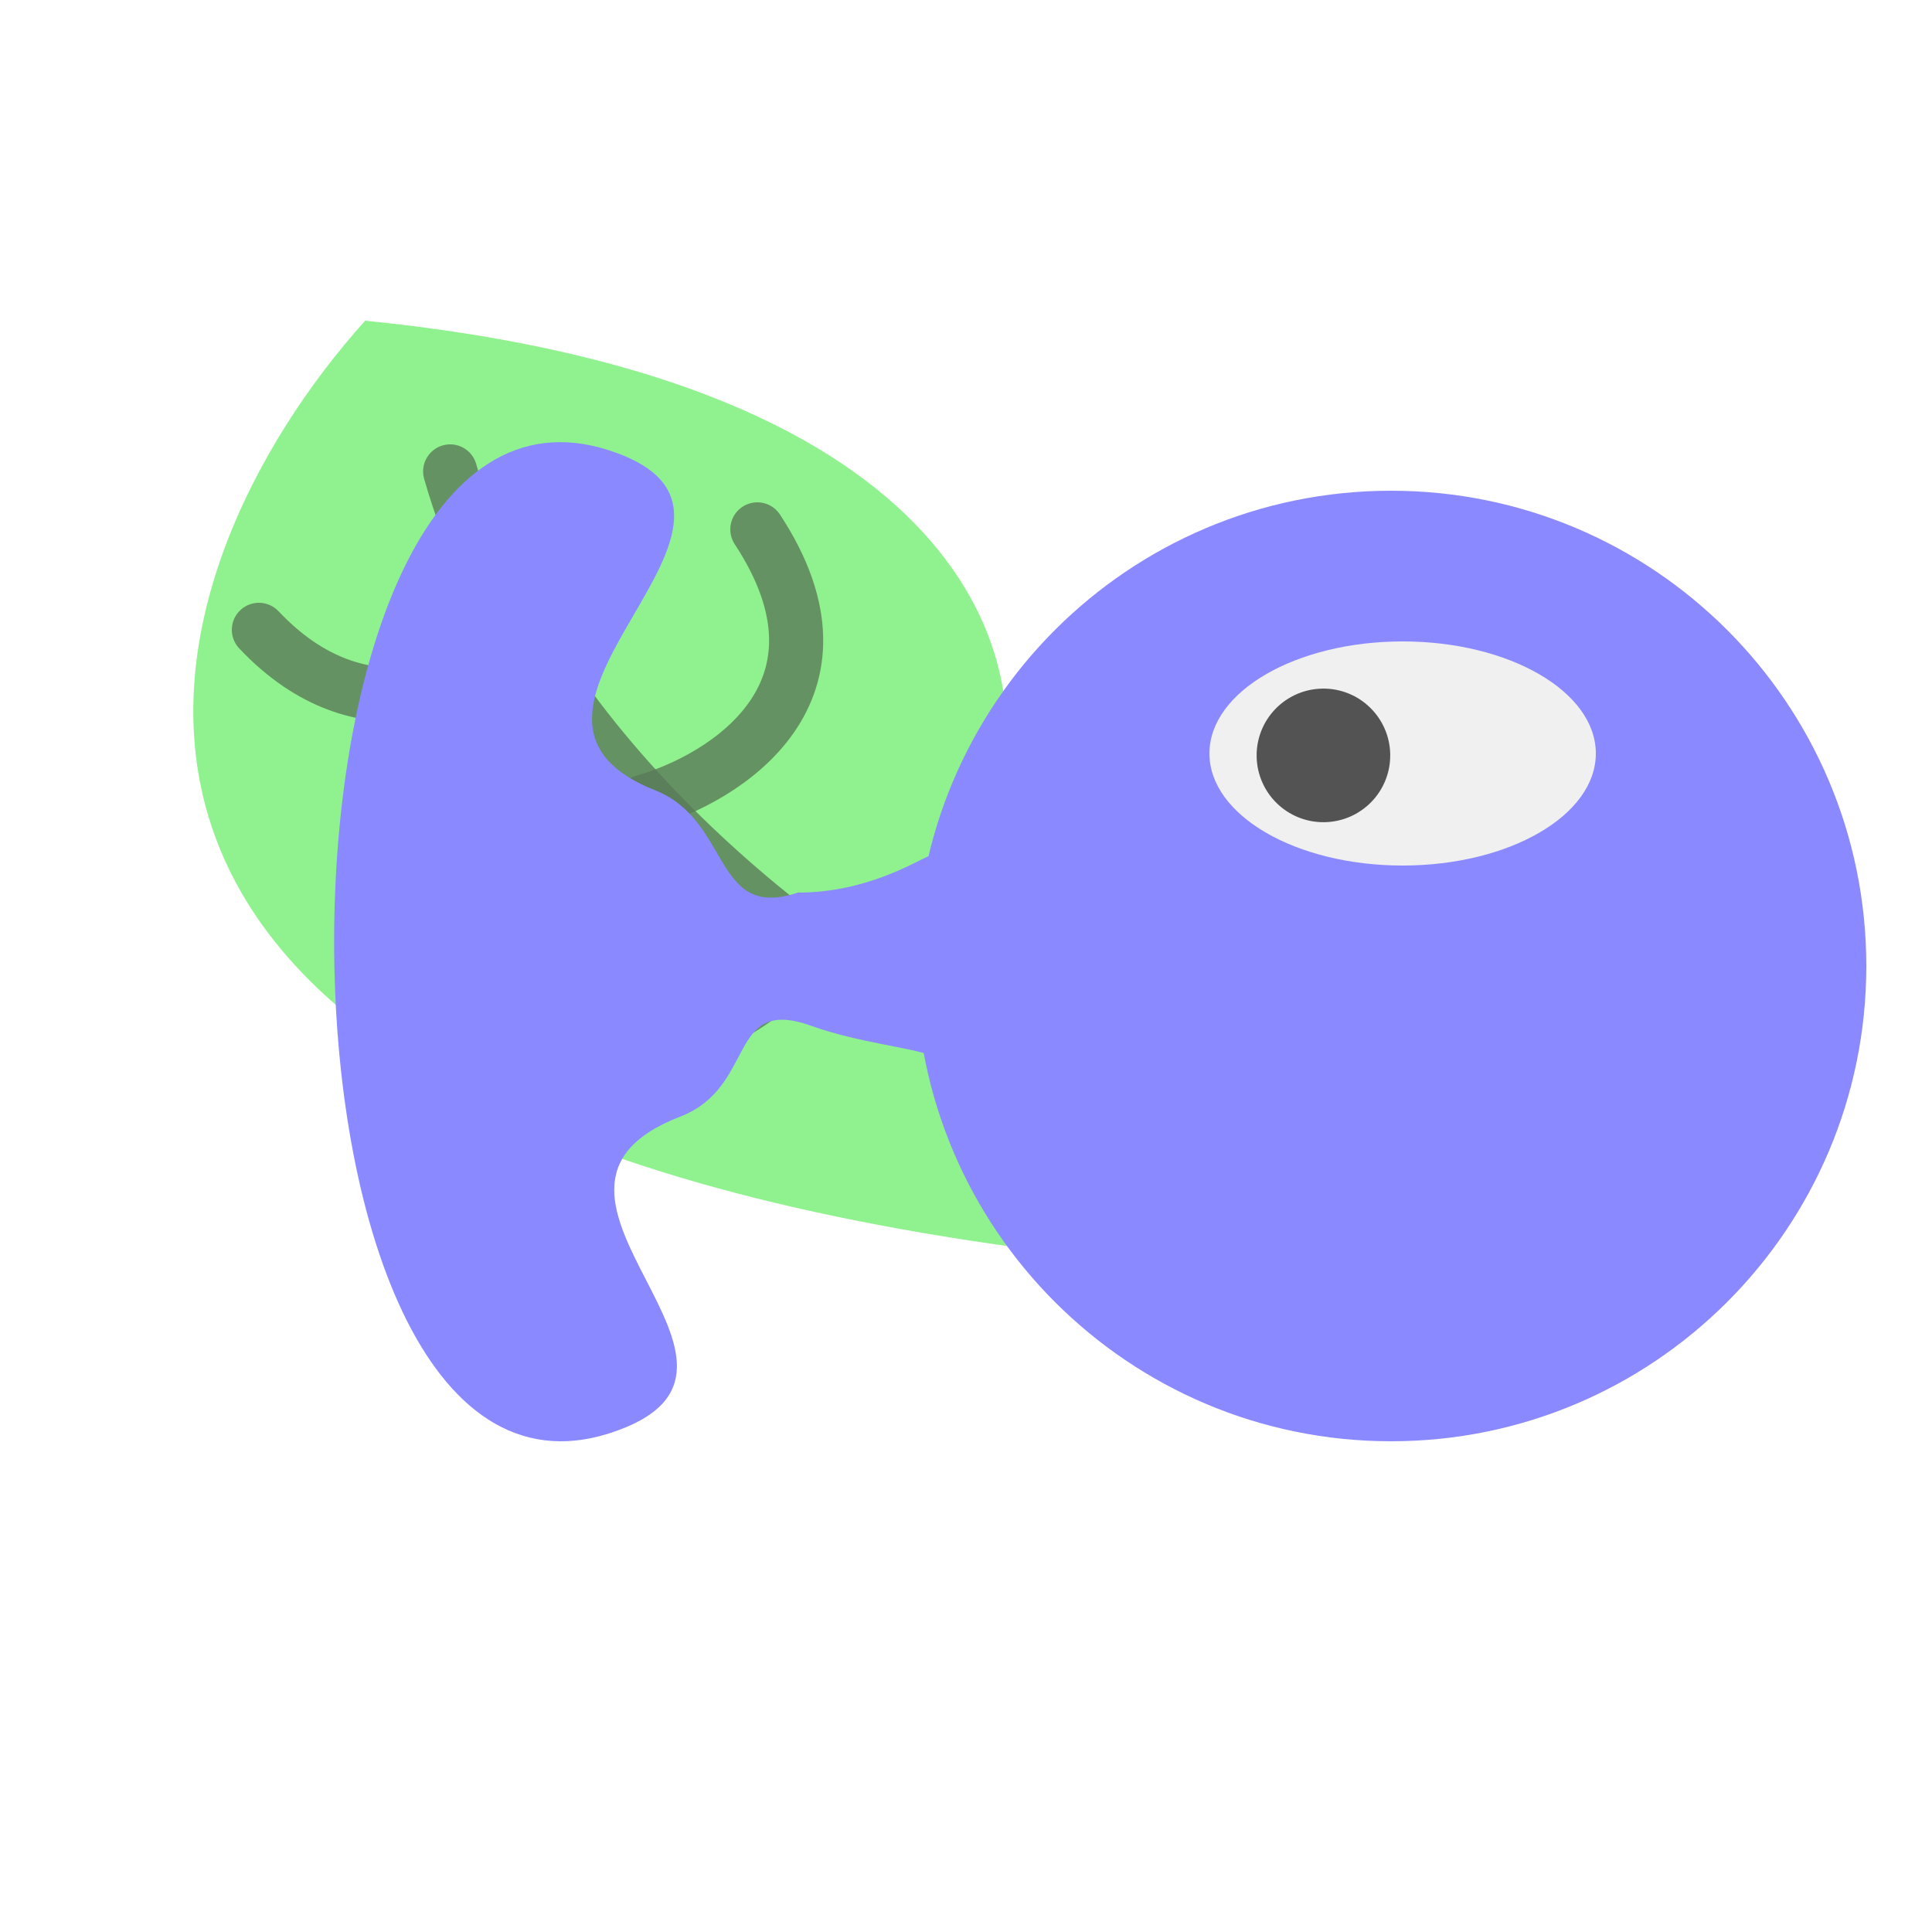
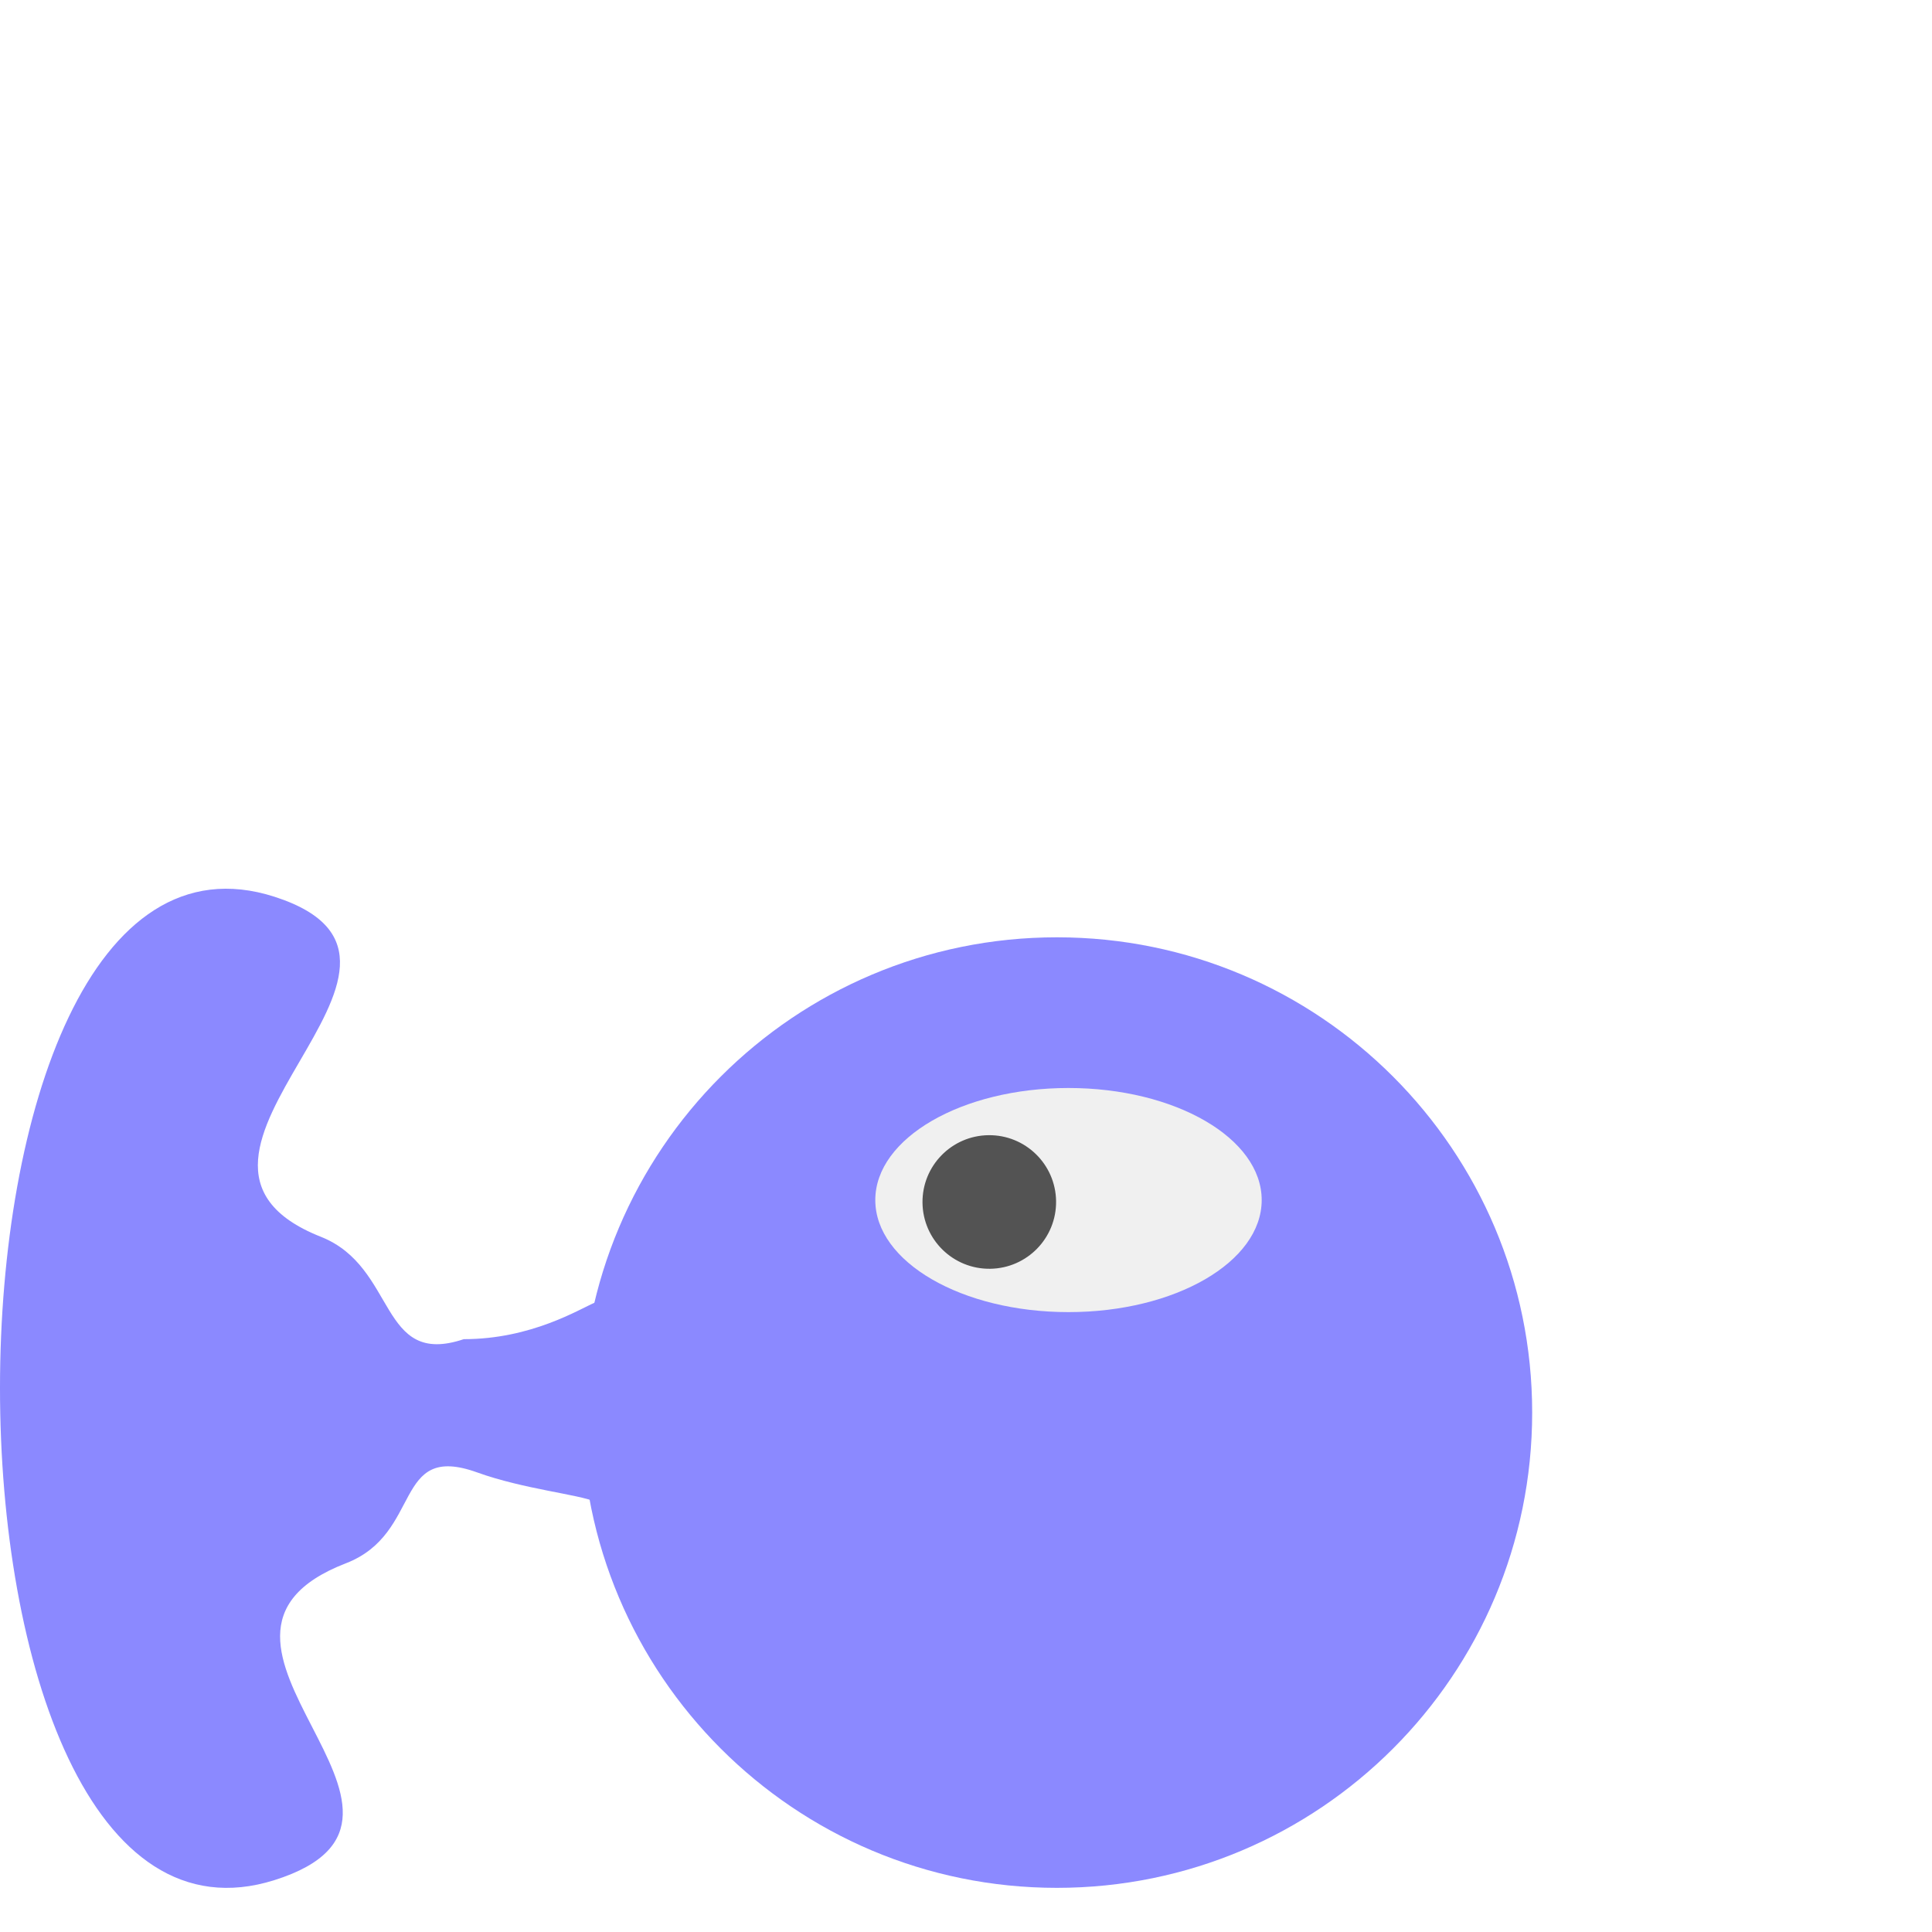
<svg xmlns="http://www.w3.org/2000/svg" width="500" height="500" viewBox="0 0 500 500" fill="none">
-   <path d="M94.5 83C250.9 98.6 268.667 172.167 258 207C374.833 261.167 539.7 360.2 264.5 323C-10.7 285.8 36.5 147.5 94.5 83Z" fill="#90F28E" />
-   <path d="M248 269C213 251.167 137.7 196.8 116.5 122" stroke="#5A7C59" stroke-opacity="0.81" stroke-width="14" stroke-linecap="round" />
-   <path d="M166.5 207.5C187.833 201.5 223.6 179 196 137" stroke="#5A7C59" stroke-opacity="0.81" stroke-width="14" stroke-linecap="round" />
-   <path d="M134.5 167C123.167 177.5 93.8 191.4 67 163" stroke="#5A7C59" stroke-opacity="0.81" stroke-width="14" stroke-linecap="round" />
-   <path d="M204 252C190.333 264.167 153.4 286 115 276" stroke="#5A7C59" stroke-opacity="0.81" stroke-width="14" stroke-linecap="round" />
-   <circle cx="123" cy="123" r="123" transform="matrix(-1 0 0 1 483 127)" fill="#8B89FF" />
-   <path d="M169.5 204.5C117.826 184.04 210.409 133.512 157.5 116.5C62.882 86.078 62.717 400.905 157.5 371C209.51 354.59 125.131 308.664 176 289C195.993 281.272 188.059 257.596 210 265.501C222 269.823 236.348 271.191 240.5 273.071C304.053 301.843 363 371 363 371V127.5C363 127.5 303.709 194.757 240.5 221.5C236.345 223.258 224 231 206.5 231C184.424 238.395 189.315 212.346 169.5 204.5Z" fill="#8B89FF" />
-   <ellipse cx="50" cy="29" rx="50" ry="29" transform="matrix(-1 0 0 1 413 166)" fill="#F0F0F0" />
-   <circle cx="17.287" cy="17.287" r="17.287" transform="matrix(-0.999925 0.0122375 0.0122375 0.999925 359.577 178)" fill="#535353" />
+   <circle cx="123" cy="123" r="123" transform="matrix(-1 0 0 1 396.525 242.574)" fill="#8B89FF" />
+   <path d="M83.025 320.074C31.352 299.613 123.935 249.085 71.025 232.074C-23.593 201.652 -23.757 516.479 71.025 486.574C123.035 470.164 38.656 424.238 89.525 404.574C109.518 396.845 101.584 373.17 123.525 381.074C135.525 385.397 149.873 386.765 154.025 388.645C217.578 417.417 276.525 486.574 276.525 486.574V243.074C276.525 243.074 217.234 310.331 154.025 337.074C149.87 338.832 137.525 346.574 120.025 346.574C97.95 353.968 102.84 327.919 83.025 320.074Z" fill="#8B89FF" />
+   <ellipse cx="50" cy="29" rx="50" ry="29" transform="matrix(-1 0 0 1 326.525 281.574)" fill="#F0F0F0" />
+   <circle cx="17.287" cy="17.287" r="17.287" transform="matrix(-0.999925 0.0122375 0.0122375 0.999925 273.102 293.574)" fill="#535353" />
</svg>
